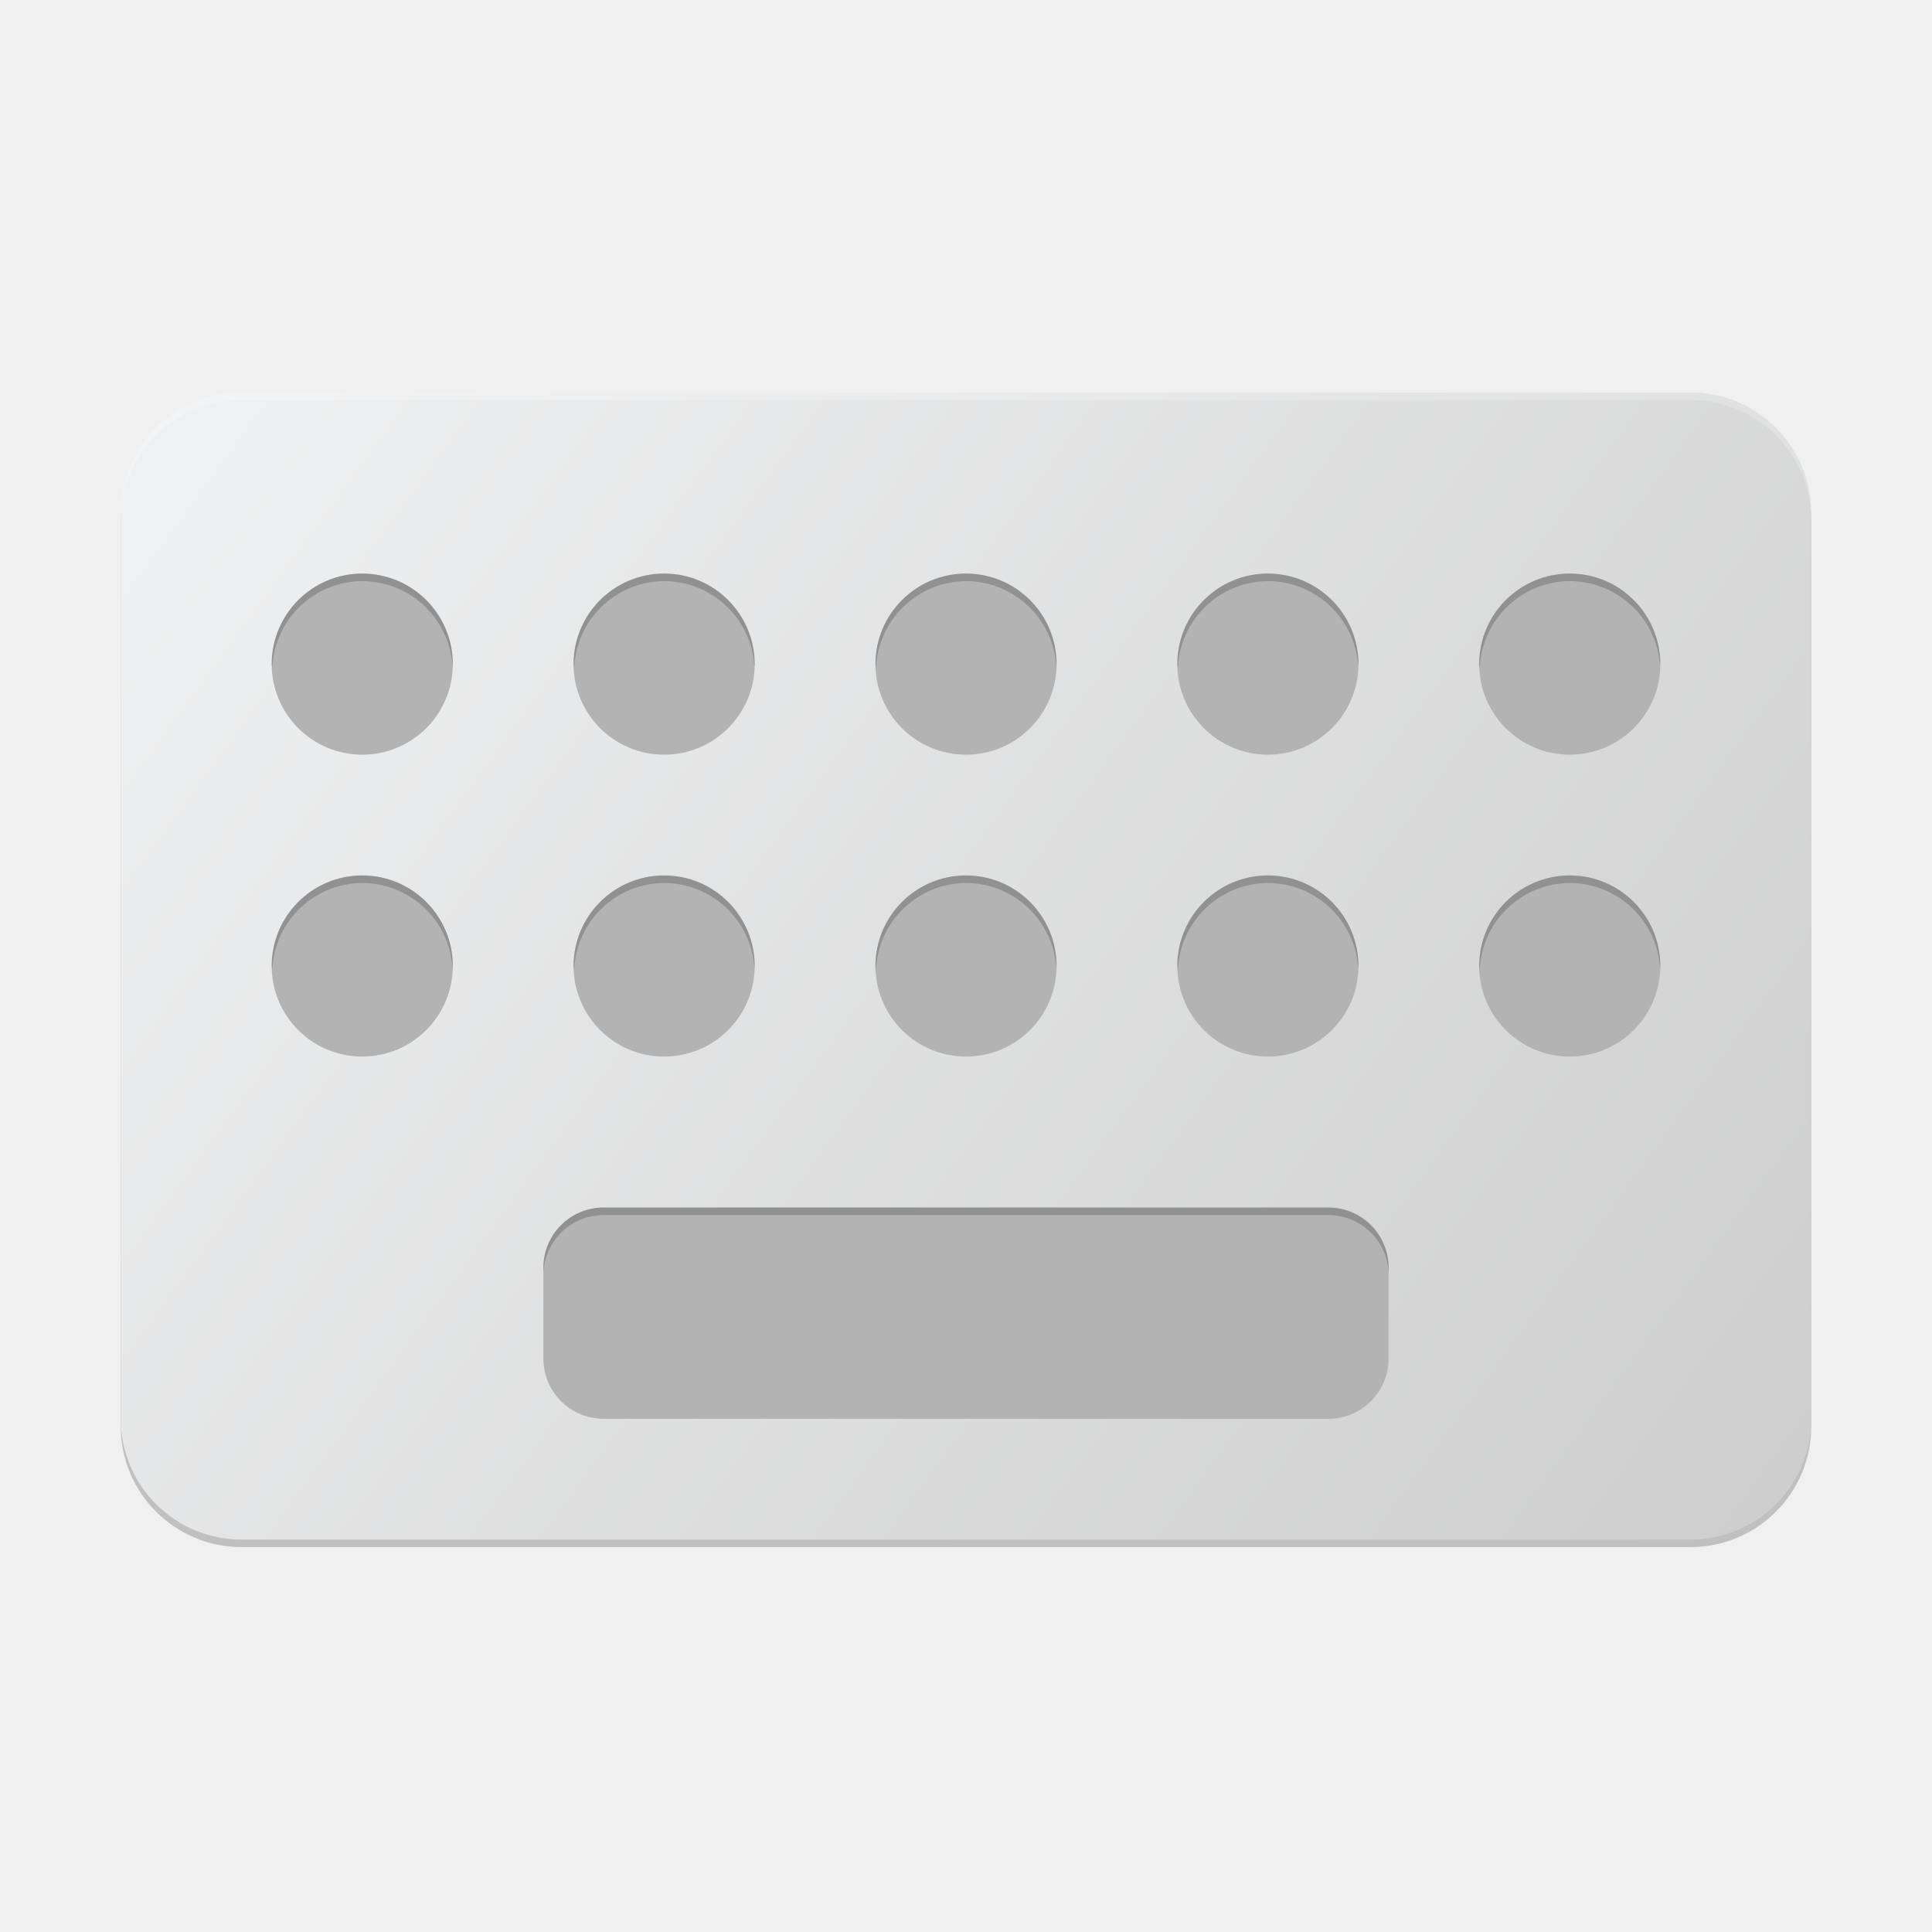
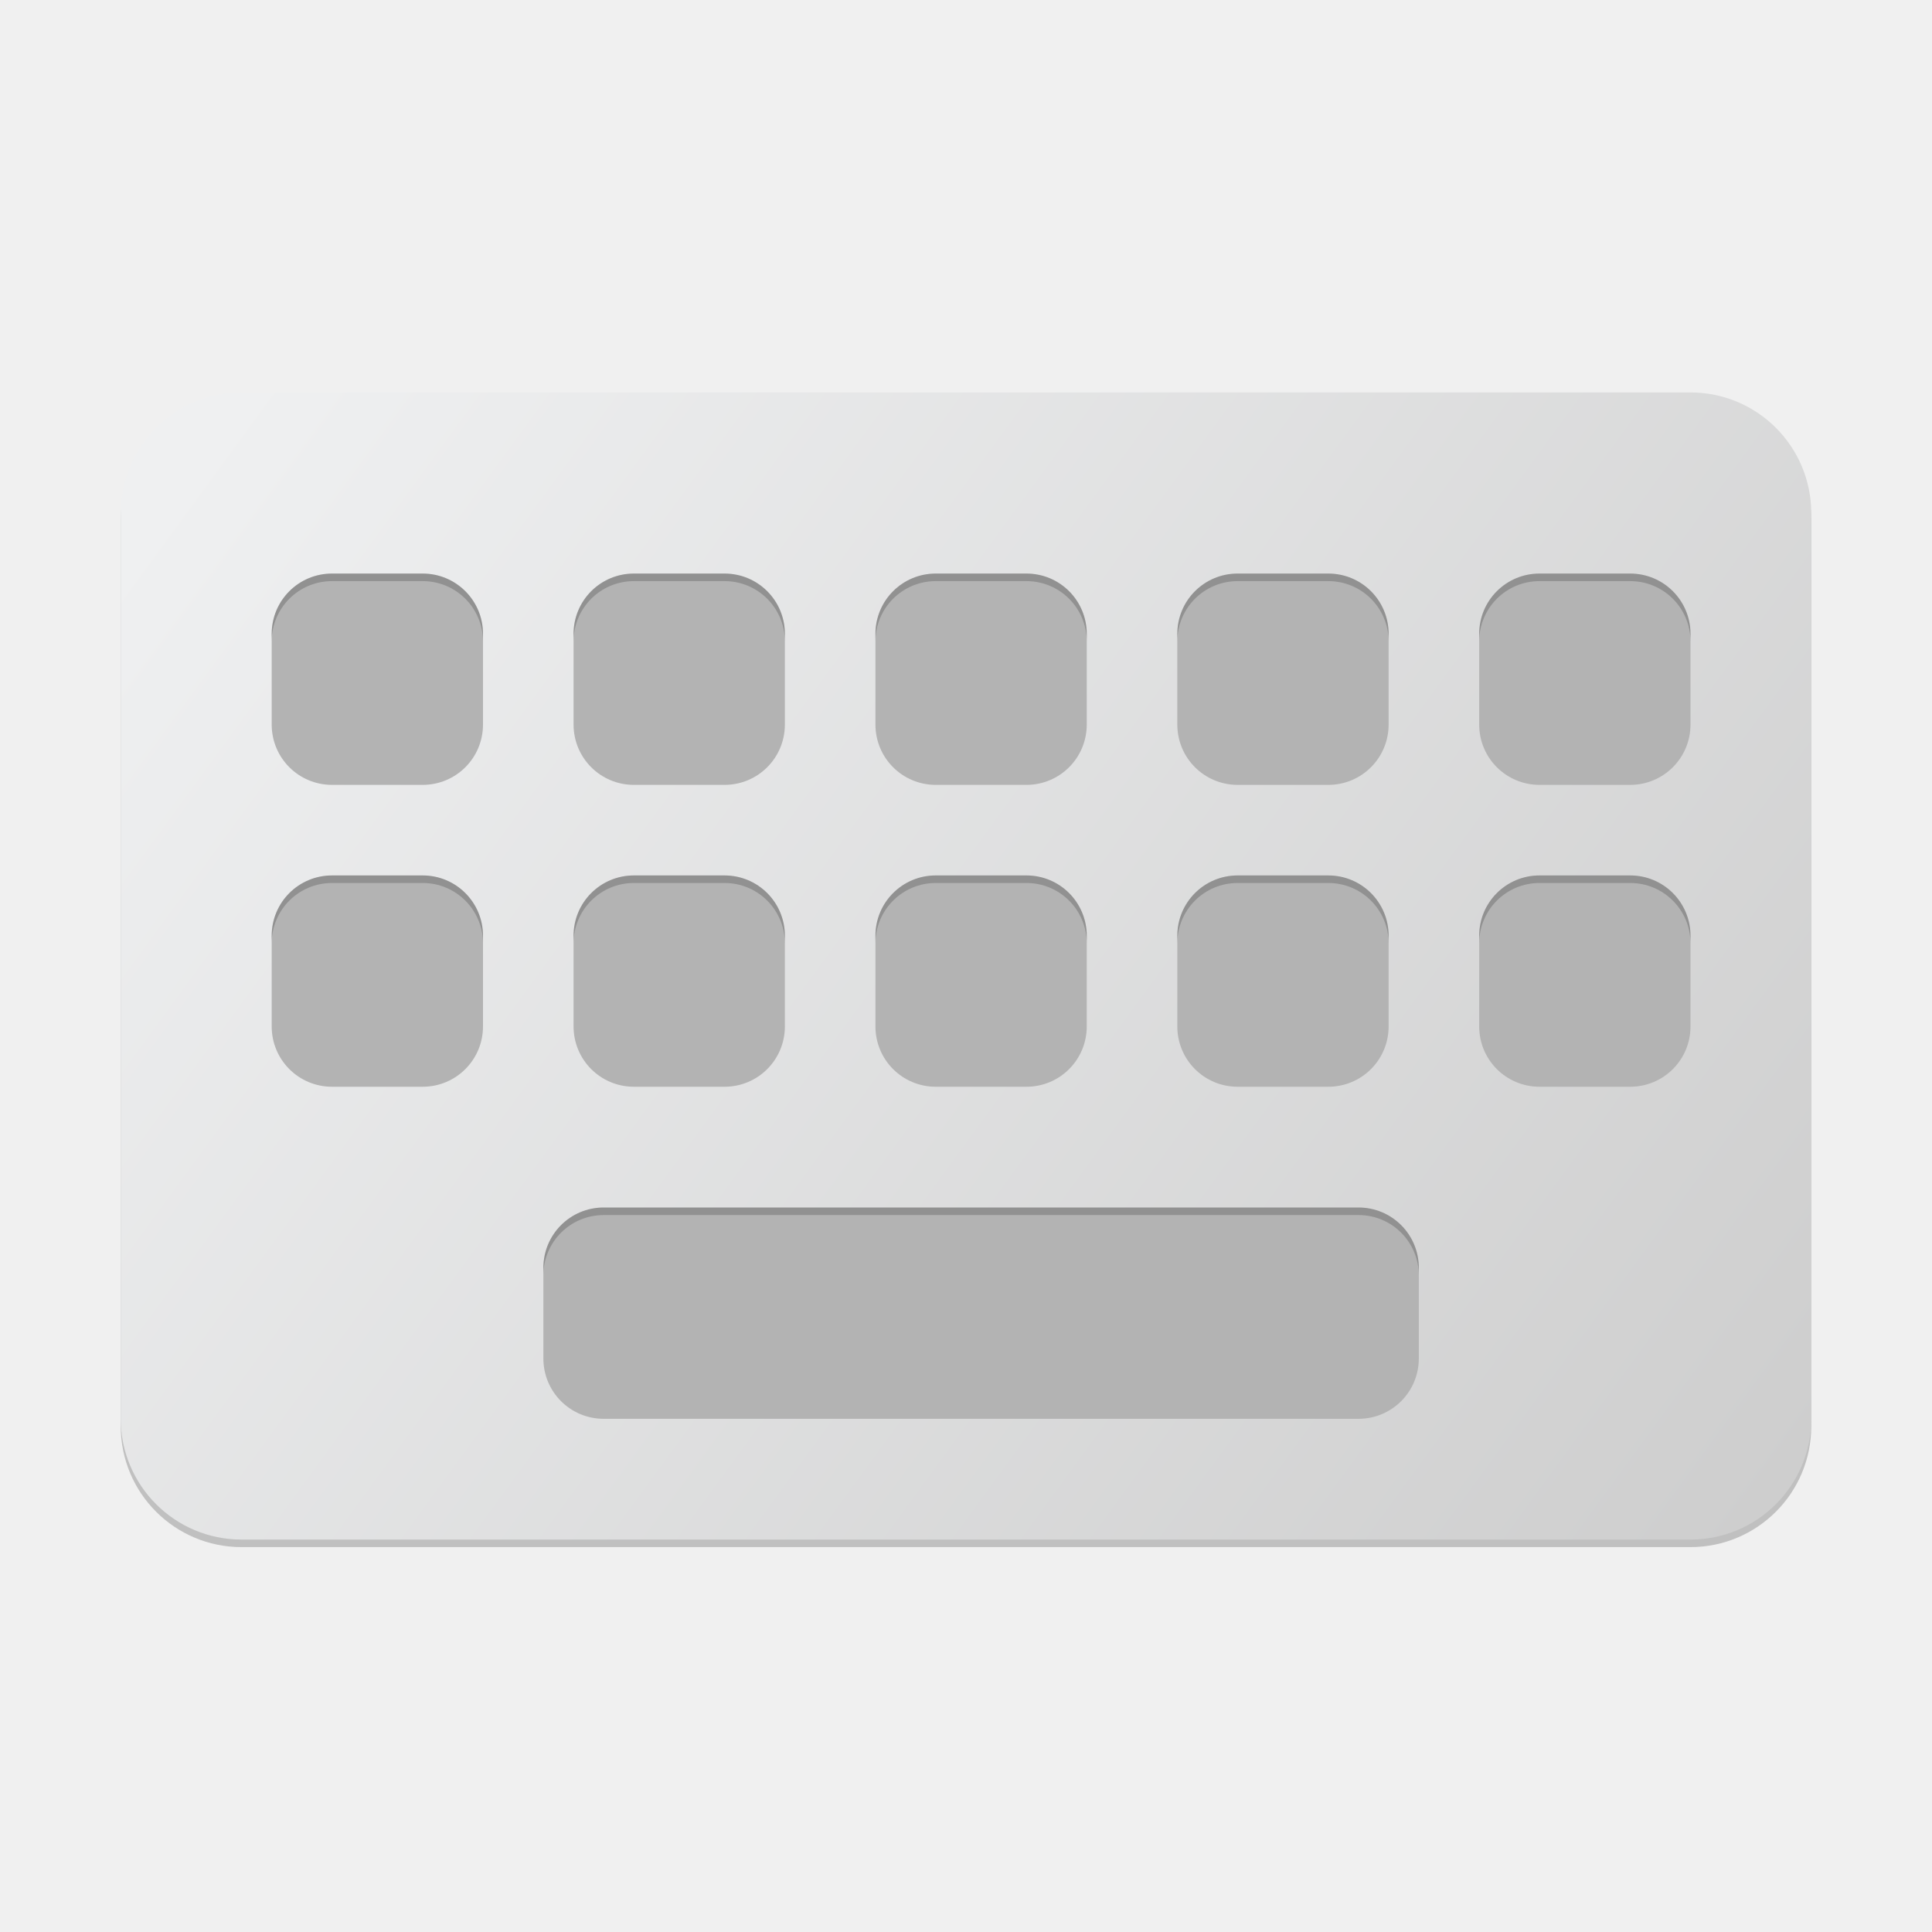
<svg xmlns="http://www.w3.org/2000/svg" xmlns:xlink="http://www.w3.org/1999/xlink" width="256" height="256" viewBox="0 0 256 256" version="1.1" id="svg5">
  <defs id="defs2">
    <linearGradient xlink:href="#linearGradient22024" id="linearGradient932" x1="14" y1="11.521" x2="1" y2="2.021" gradientUnits="userSpaceOnUse" gradientTransform="matrix(16,0,0,16,16,19.6613)" />
    <linearGradient id="linearGradient22024">
      <stop style="stop-color:#cdcdcd;stop-opacity:1;" offset="0" id="stop22020" />
      <stop style="stop-color:#eff0f1;stop-opacity:1;" offset="1" id="stop22022" />
    </linearGradient>
  </defs>
  <rect style="opacity:0.2;fill:#000000;stroke-width:16;stroke-linecap:round;stroke-linejoin:round" id="rect934" width="224" height="152" x="16" y="53" ry="16" />
  <rect style="fill:url(#linearGradient932);fill-opacity:1;stroke-width:16;stroke-linecap:round;stroke-linejoin:round" id="rect370" width="224" height="152" x="16" y="52" ry="16" />
-   <path id="path1728" style="fill:#b3b3b3;fill-opacity:1;stroke-width:8;stroke-linecap:round;stroke-linejoin:round" d="M 48,76 A 12,12 0 0 0 36,88 12,12 0 0 0 48,100 12,12 0 0 0 60,88 12,12 0 0 0 48,76 Z m 40,0 A 12,12 0 0 0 76,88 12,12 0 0 0 88,100 12,12 0 0 0 100,88 12,12 0 0 0 88,76 Z m 40,0 a 12,12 0 0 0 -12,12 12,12 0 0 0 12,12 12,12 0 0 0 12,-12 12,12 0 0 0 -12,-12 z m 40,0 a 12,12 0 0 0 -12,12 12,12 0 0 0 12,12 12,12 0 0 0 12,-12 12,12 0 0 0 -12,-12 z m 40,0 a 12,12 0 0 0 -12,12 12,12 0 0 0 12,12 12,12 0 0 0 12,-12 12,12 0 0 0 -12,-12 z M 48,116 a 12,12 0 0 0 -12,12 12,12 0 0 0 12,12 12,12 0 0 0 12,-12 12,12 0 0 0 -12,-12 z m 40,0 a 12,12 0 0 0 -12,12 12,12 0 0 0 12,12 12,12 0 0 0 12,-12 12,12 0 0 0 -12,-12 z m 40,0 a 12,12 0 0 0 -12,12 12,12 0 0 0 12,12 12,12 0 0 0 12,-12 12,12 0 0 0 -12,-12 z m 40,0 a 12,12 0 0 0 -12,12 12,12 0 0 0 12,12 12,12 0 0 0 12,-12 12,12 0 0 0 -12,-12 z m 40,0 a 12,12 0 0 0 -12,12 12,12 0 0 0 12,12 12,12 0 0 0 12,-12 12,12 0 0 0 -12,-12 z M 80,160 c -4.432,0 -8,3.568 -8,8 v 12 c 0,4.432 3.568,8 8,8 h 96 c 4.432,0 8,-3.568 8,-8 v -12 c 0,-4.432 -3.568,-8 -8,-8 z" />
-   <path id="path1695" style="opacity:0.2;fill:#000000;fill-opacity:0.961;stroke-width:8;stroke-linecap:round;stroke-linejoin:round" d="M 48,76 A 12,12 0 0 0 36,88 12,12 0 0 0 36.078,88.504 12,12 0 0 1 48,77 12,12 0 0 1 59.957,88.279 12,12 0 0 0 60,88 12,12 0 0 0 48,76 Z m 40,0 A 12,12 0 0 0 76,88 12,12 0 0 0 76.078,88.504 12,12 0 0 1 88,77 12,12 0 0 1 99.957,88.279 12,12 0 0 0 100,88 12,12 0 0 0 88,76 Z m 40,0 a 12,12 0 0 0 -12,12 12,12 0 0 0 0.078,0.504 A 12,12 0 0 1 128,77 12,12 0 0 1 139.957,88.279 12,12 0 0 0 140,88 12,12 0 0 0 128,76 Z m 40,0 a 12,12 0 0 0 -12,12 12,12 0 0 0 0.078,0.504 A 12,12 0 0 1 168,77 12,12 0 0 1 179.957,88.279 12,12 0 0 0 180,88 12,12 0 0 0 168,76 Z m 40,0 a 12,12 0 0 0 -12,12 12,12 0 0 0 0.078,0.504 A 12,12 0 0 1 208,77 12,12 0 0 1 219.957,88.279 12,12 0 0 0 220,88 12,12 0 0 0 208,76 Z M 48,116 a 12,12 0 0 0 -12,12 12,12 0 0 0 0.078,0.504 A 12,12 0 0 1 48,117 12,12 0 0 1 59.957,128.279 12,12 0 0 0 60,128 12,12 0 0 0 48,116 Z m 40,0 a 12,12 0 0 0 -12,12 12,12 0 0 0 0.078,0.504 A 12,12 0 0 1 88,117 12,12 0 0 1 99.957,128.279 12,12 0 0 0 100,128 12,12 0 0 0 88,116 Z m 40,0 a 12,12 0 0 0 -12,12 12,12 0 0 0 0.078,0.504 A 12,12 0 0 1 128,117 12,12 0 0 1 139.957,128.279 12,12 0 0 0 140,128 12,12 0 0 0 128,116 Z m 40,0 a 12,12 0 0 0 -12,12 12,12 0 0 0 0.078,0.504 A 12,12 0 0 1 168,117 12,12 0 0 1 179.957,128.279 12,12 0 0 0 180,128 12,12 0 0 0 168,116 Z m 40,0 a 12,12 0 0 0 -12,12 12,12 0 0 0 0.078,0.504 A 12,12 0 0 1 208,117 12,12 0 0 1 219.957,128.279 12,12 0 0 0 220,128 12,12 0 0 0 208,116 Z M 80,160 c -4.432,0 -8,3.568 -8,8 v 1 c 0,-4.432 3.568,-8 8,-8 h 96 c 4.432,0 8,3.568 8,8 v -1 c 0,-4.432 -3.568,-8 -8,-8 z" />
-   <path id="rect1035" style="opacity:0.2;fill:#ffffff;stroke-width:16;stroke-linecap:round;stroke-linejoin:round" d="m 32,52 c -8.864,0 -16,7.136 -16,16 v 1 c 0,-8.864 7.136,-16 16,-16 h 192 c 8.864,0 16,7.136 16,16 v -1 c 0,-8.864 -7.136,-16 -16,-16 z" />
+   <path id="path1728" style="fill:#b3b3b3;fill-opacity:1;stroke-width:8;stroke-linecap:round;stroke-linejoin:round" d="m 44,76 c -4.432,0 -8,3.568 -8,8 v 12 c 0,4.432 3.568,8 8,8 h 12 c 4.432,0 8,-3.568 8,-8 V 84 c 0,-4.432 -3.568,-8 -8,-8 z m 40,0 c -4.432,0 -8,3.568 -8,8 v 12 c 0,4.432 3.568,8 8,8 h 12 c 4.432,0 8,-3.568 8,-8 V 84 c 0,-4.432 -3.568,-8 -8,-8 z m 40,0 c -4.432,0 -8,3.568 -8,8 v 12 c 0,4.432 3.568,8 8,8 h 12 c 4.432,0 8,-3.568 8,-8 V 84 c 0,-4.432 -3.568,-8 -8,-8 z m 40,0 c -4.432,0 -8,3.568 -8,8 v 12 c 0,4.432 3.568,8 8,8 h 12 c 4.432,0 8,-3.568 8,-8 V 84 c 0,-4.432 -3.568,-8 -8,-8 z m 40,0 c -4.432,0 -8,3.568 -8,8 v 12 c 0,4.432 3.568,8 8,8 h 12 c 4.432,0 8,-3.568 8,-8 V 84 c 0,-4.432 -3.568,-8 -8,-8 z M 44,116 c -4.432,0 -8,3.568 -8,8 v 12 c 0,4.432 3.568,8 8,8 h 12 c 4.432,0 8,-3.568 8,-8 v -12 c 0,-4.432 -3.568,-8 -8,-8 z m 40,0 c -4.432,0 -8,3.568 -8,8 v 12 c 0,4.432 3.568,8 8,8 h 12 c 4.432,0 8,-3.568 8,-8 v -12 c 0,-4.432 -3.568,-8 -8,-8 z m 40,0 c -4.432,0 -8,3.568 -8,8 v 12 c 0,4.432 3.568,8 8,8 h 12 c 4.432,0 8,-3.568 8,-8 v -12 c 0,-4.432 -3.568,-8 -8,-8 z m 40,0 c -4.432,0 -8,3.568 -8,8 v 12 c 0,4.432 3.568,8 8,8 h 12 c 4.432,0 8,-3.568 8,-8 v -12 c 0,-4.432 -3.568,-8 -8,-8 z m 40,0 c -4.432,0 -8,3.568 -8,8 v 12 c 0,4.432 3.568,8 8,8 h 12 c 4.432,0 8,-3.568 8,-8 v -12 c 0,-4.432 -3.568,-8 -8,-8 z M 80,160 c -4.432,0 -8,3.568 -8,8 v 12 c 0,4.432 3.568,8 8,8 h 100 c 4.432,0 8,-3.568 8,-8 v -12 c 0,-4.432 -3.568,-8 -8,-8 z" />
+   <path id="path1695" style="opacity:0.2;fill:#000000;fill-opacity:0.961;stroke-width:8;stroke-linecap:round;stroke-linejoin:round" d="M 44 76 C 39.568 76 36 79.568 36 84 L 36 85 C 36 80.568 39.568 77 44 77 L 56 77 C 60.432 77 64 80.568 64 85 L 64 84 C 64 79.568 60.432 76 56 76 L 44 76 z M 84 76 C 79.568 76 76 79.568 76 84 L 76 85 C 76 80.568 79.568 77 84 77 L 96 77 C 100.432 77 104 80.568 104 85 L 104 84 C 104 79.568 100.432 76 96 76 L 84 76 z M 124 76 C 119.568 76 116 79.568 116 84 L 116 85 C 116 80.568 119.568 77 124 77 L 136 77 C 140.432 77 144 80.568 144 85 L 144 84 C 144 79.568 140.432 76 136 76 L 124 76 z M 164 76 C 159.568 76 156 79.568 156 84 L 156 85 C 156 80.568 159.568 77 164 77 L 176 77 C 180.432 77 184 80.568 184 85 L 184 84 C 184 79.568 180.432 76 176 76 L 164 76 z M 204 76 C 199.568 76 196 79.568 196 84 L 196 85 C 196 80.568 199.568 77 204 77 L 216 77 C 220.432 77 224 80.568 224 85 L 224 84 C 224 79.568 220.432 76 216 76 L 204 76 z M 44 116 C 39.568 116 36 119.568 36 124 L 36 125 C 36 120.568 39.568 117 44 117 L 56 117 C 60.432 117 64 120.568 64 125 L 64 124 C 64 119.568 60.432 116 56 116 L 44 116 z M 84 116 C 79.568 116 76 119.568 76 124 L 76 125 C 76 120.568 79.568 117 84 117 L 96 117 C 100.432 117 104 120.568 104 125 L 104 124 C 104 119.568 100.432 116 96 116 L 84 116 z M 124 116 C 119.568 116 116 119.568 116 124 L 116 125 C 116 120.568 119.568 117 124 117 L 136 117 C 140.432 117 144 120.568 144 125 L 144 124 C 144 119.568 140.432 116 136 116 L 124 116 z M 164 116 C 159.568 116 156 119.568 156 124 L 156 125 C 156 120.568 159.568 117 164 117 L 176 117 C 180.432 117 184 120.568 184 125 L 184 124 C 184 119.568 180.432 116 176 116 L 164 116 z M 204 116 C 199.568 116 196 119.568 196 124 L 196 125 C 196 120.568 199.568 117 204 117 L 216 117 C 220.432 117 224 120.568 224 125 L 224 124 C 224 119.568 220.432 116 216 116 L 204 116 z M 80 160 C 75.568 160 72 163.568 72 168 L 72 169 C 72 164.568 75.568 161 80 161 L 180 161 C 184.432 161 188 164.568 188 169 L 188 168 C 188 163.568 184.432 160 180 160 L 80 160 z " />
</svg>
